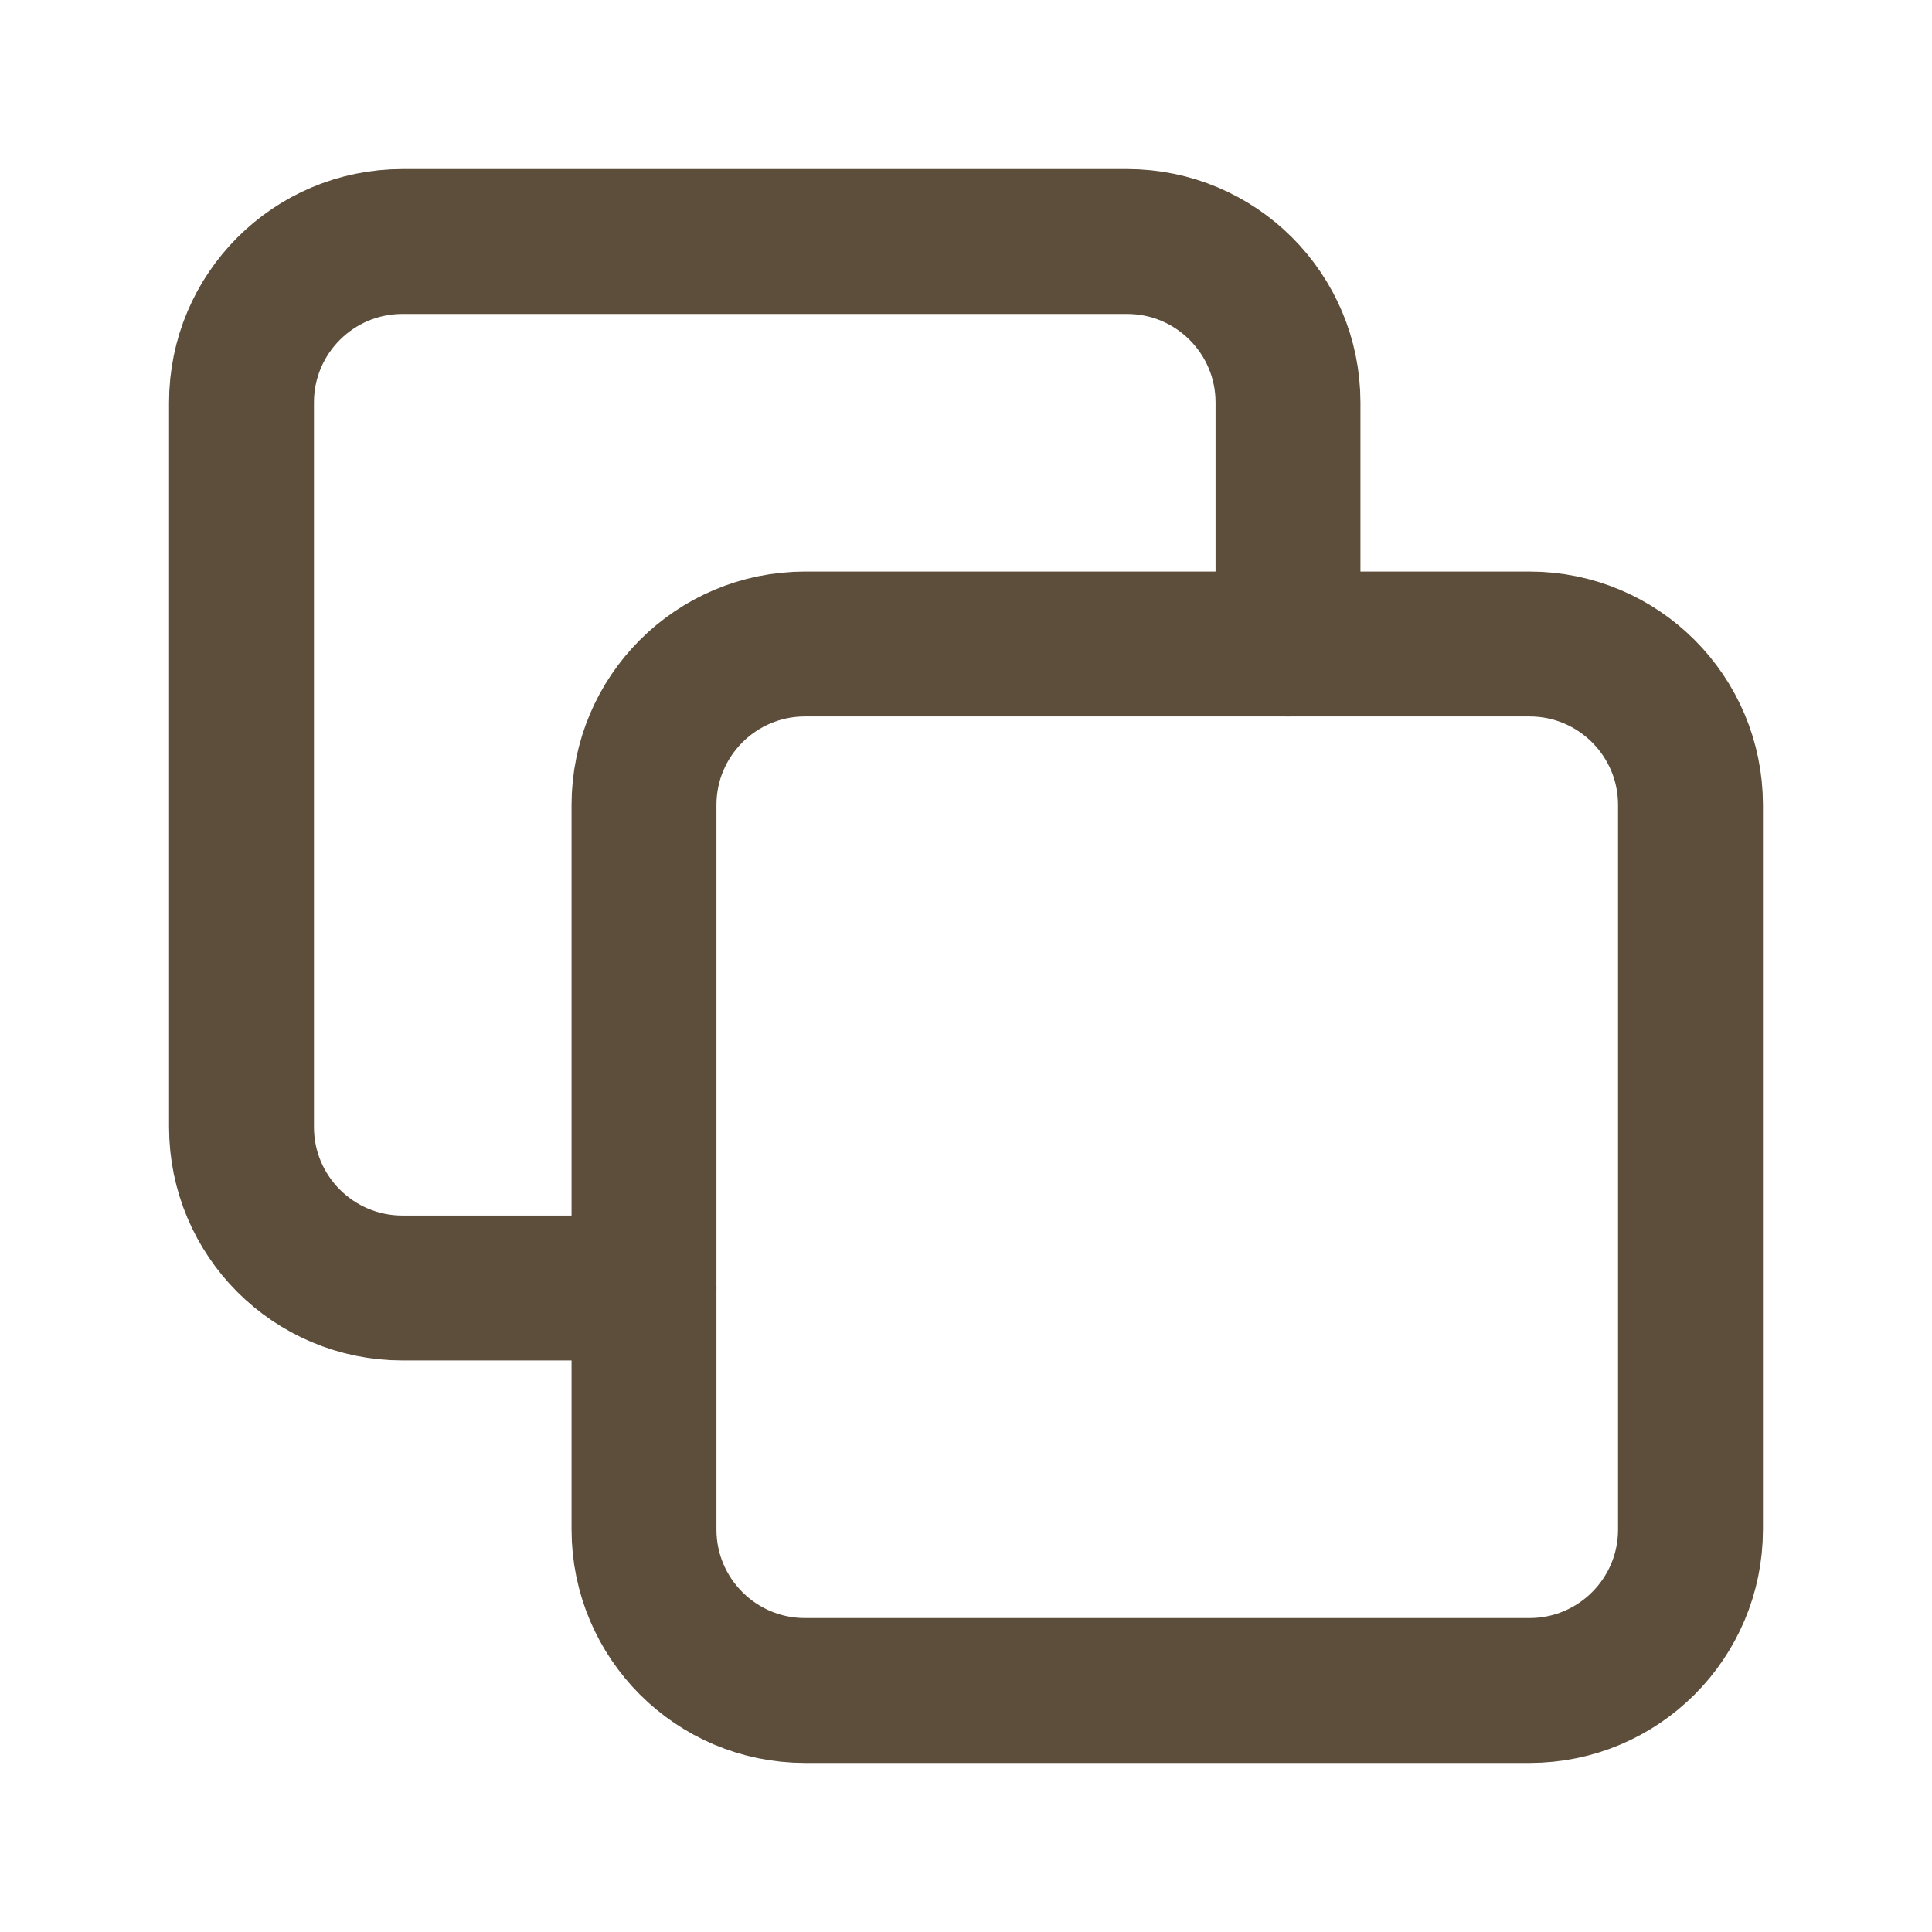
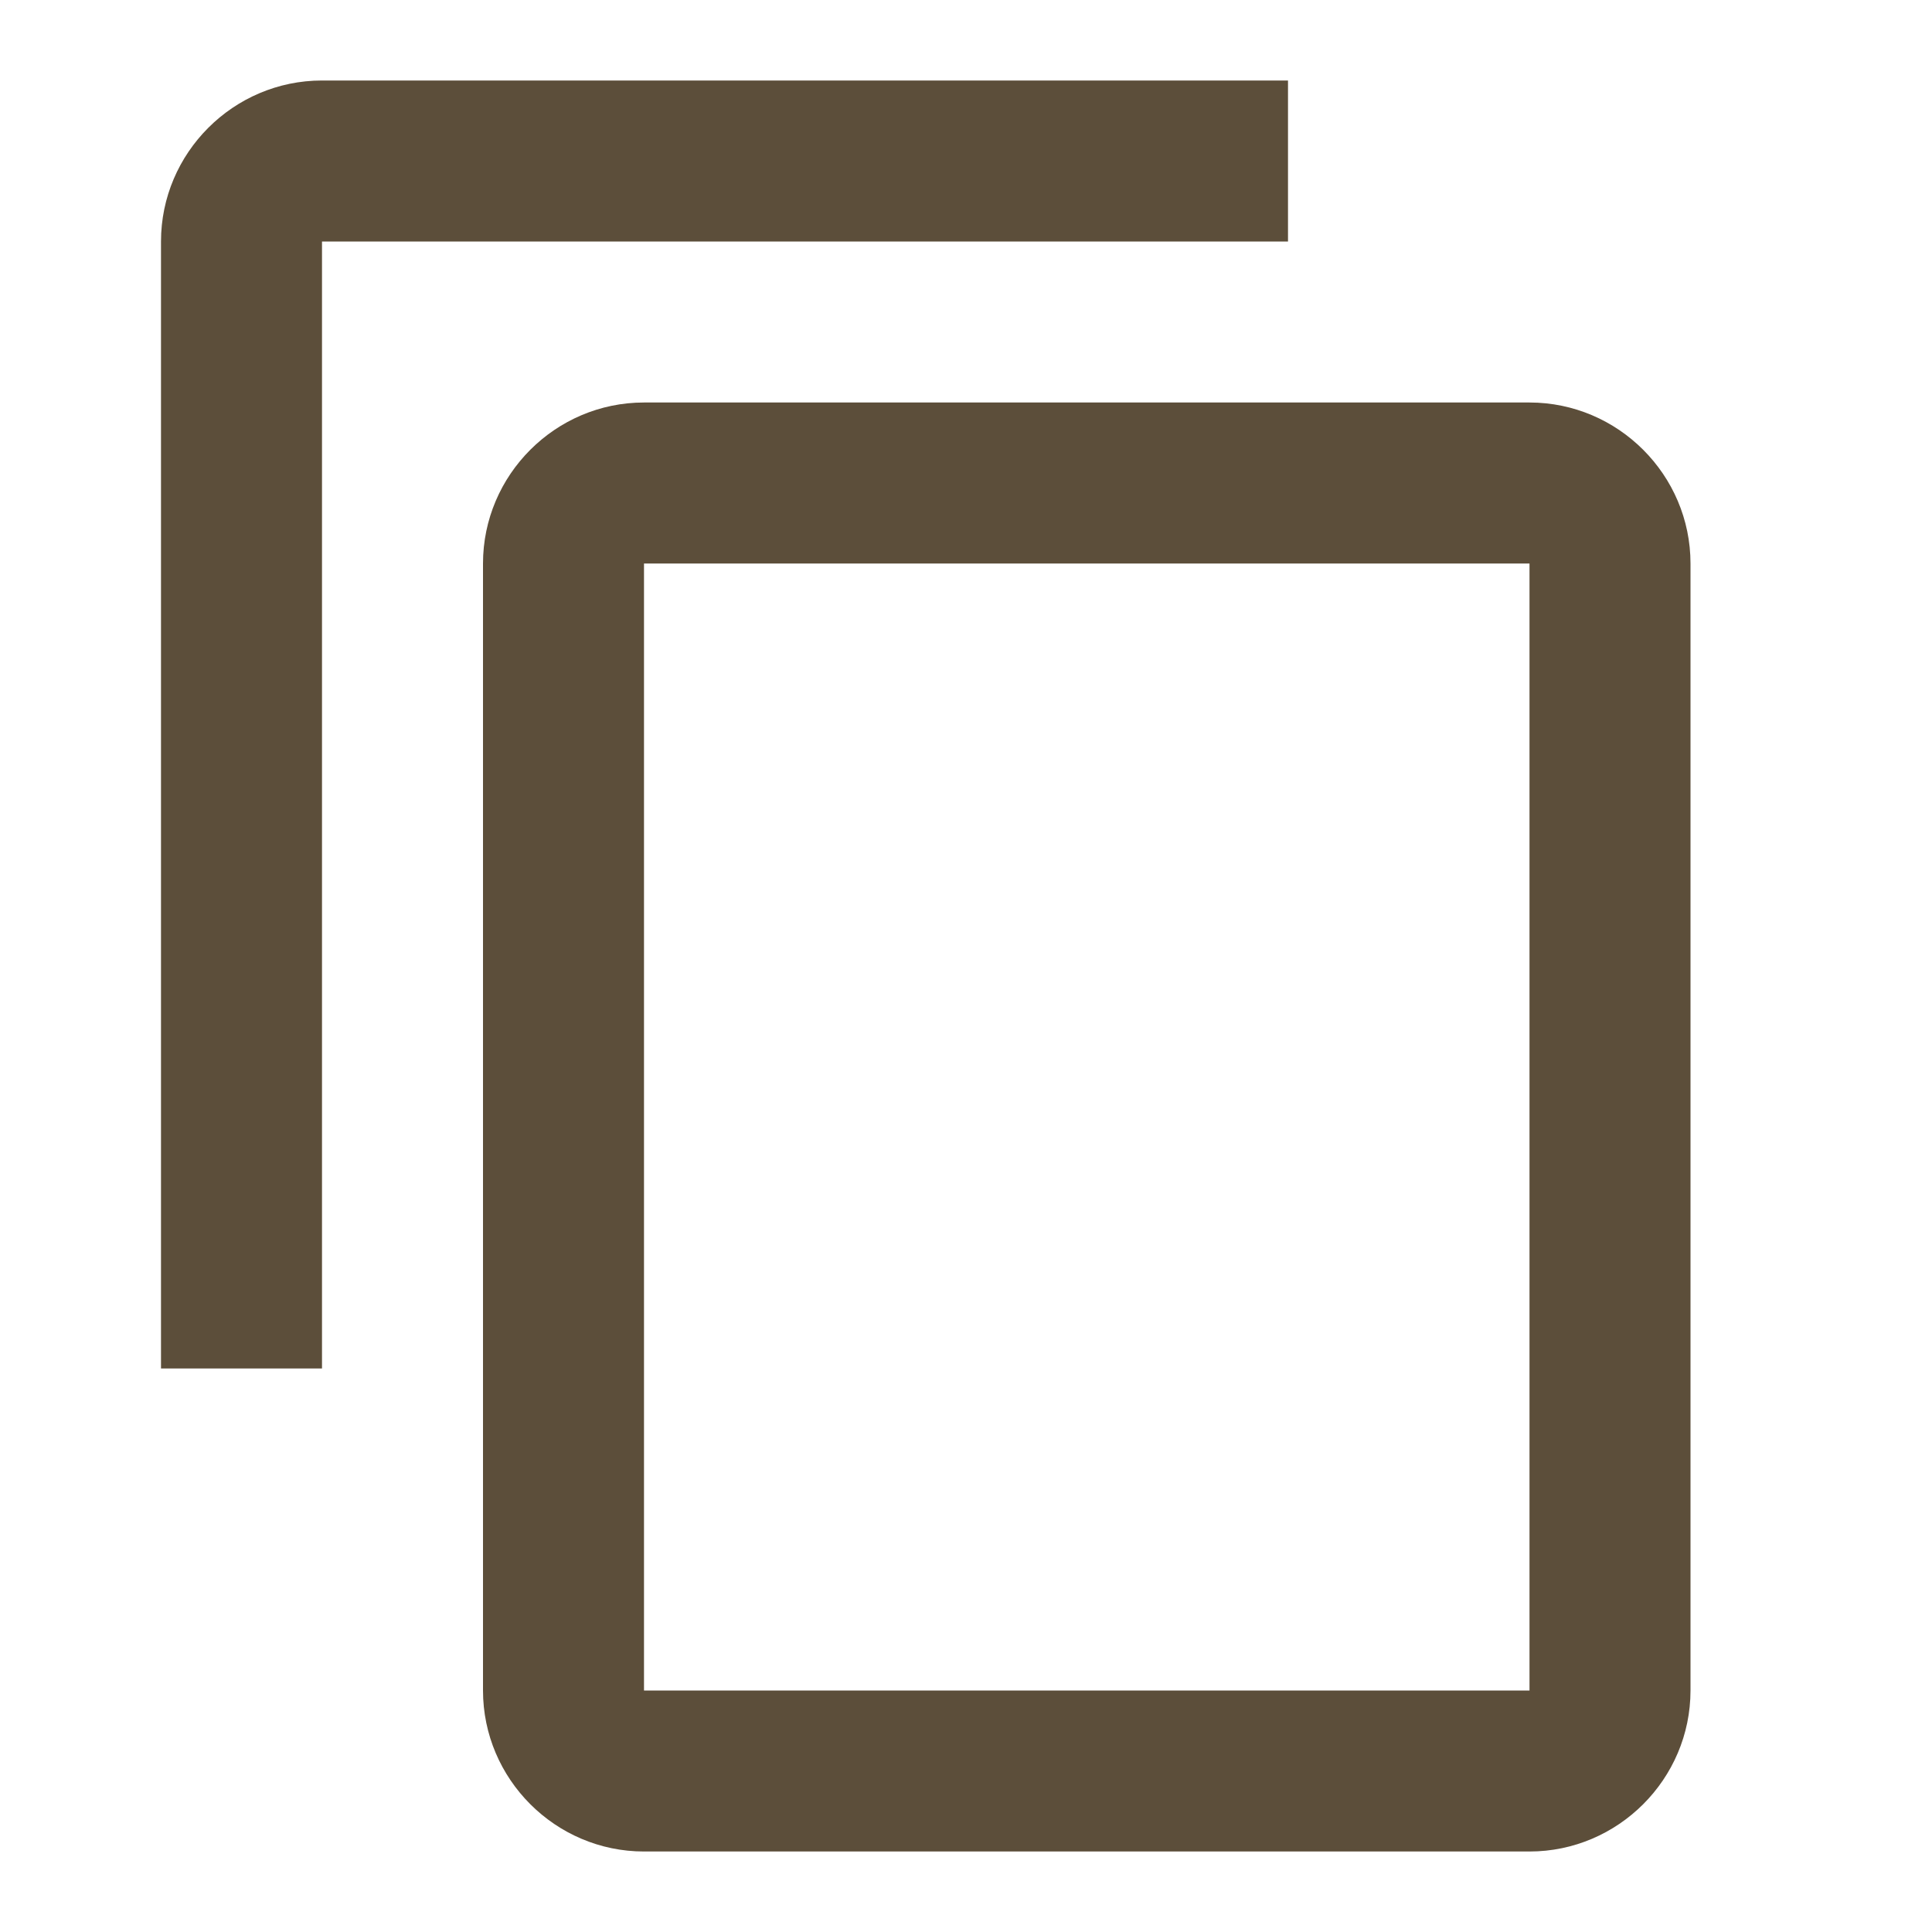
- <svg xmlns="http://www.w3.org/2000/svg" viewBox="0 0 24 24" fill="none" stroke="#5c4e3a" stroke-width="1.8" stroke-linecap="round" stroke-linejoin="round">
-   <rect x="8" y="8" width="13" height="13" rx="2" />
-   <path d="M16 8V5a2 2 0 0 0-2-2H5a2 2 0 0 0-2 2v9a2 2 0 0 0 2 2h3" />
+ <svg xmlns="http://www.w3.org/2000/svg" viewBox="0 0 24 24" fill="#5c4e3a">
+   <path d="M16 1H4c-1.1 0-2 .9-2 2v14h2V3h12V1zm3 4H8c-1.1 0-2 .9-2 2v14c0 1.1.9 2 2 2h11c1.1 0 2-.9 2-2V7c0-1.1-.9-2-2-2zm0 16H8V7h11v14z" />
</svg>
